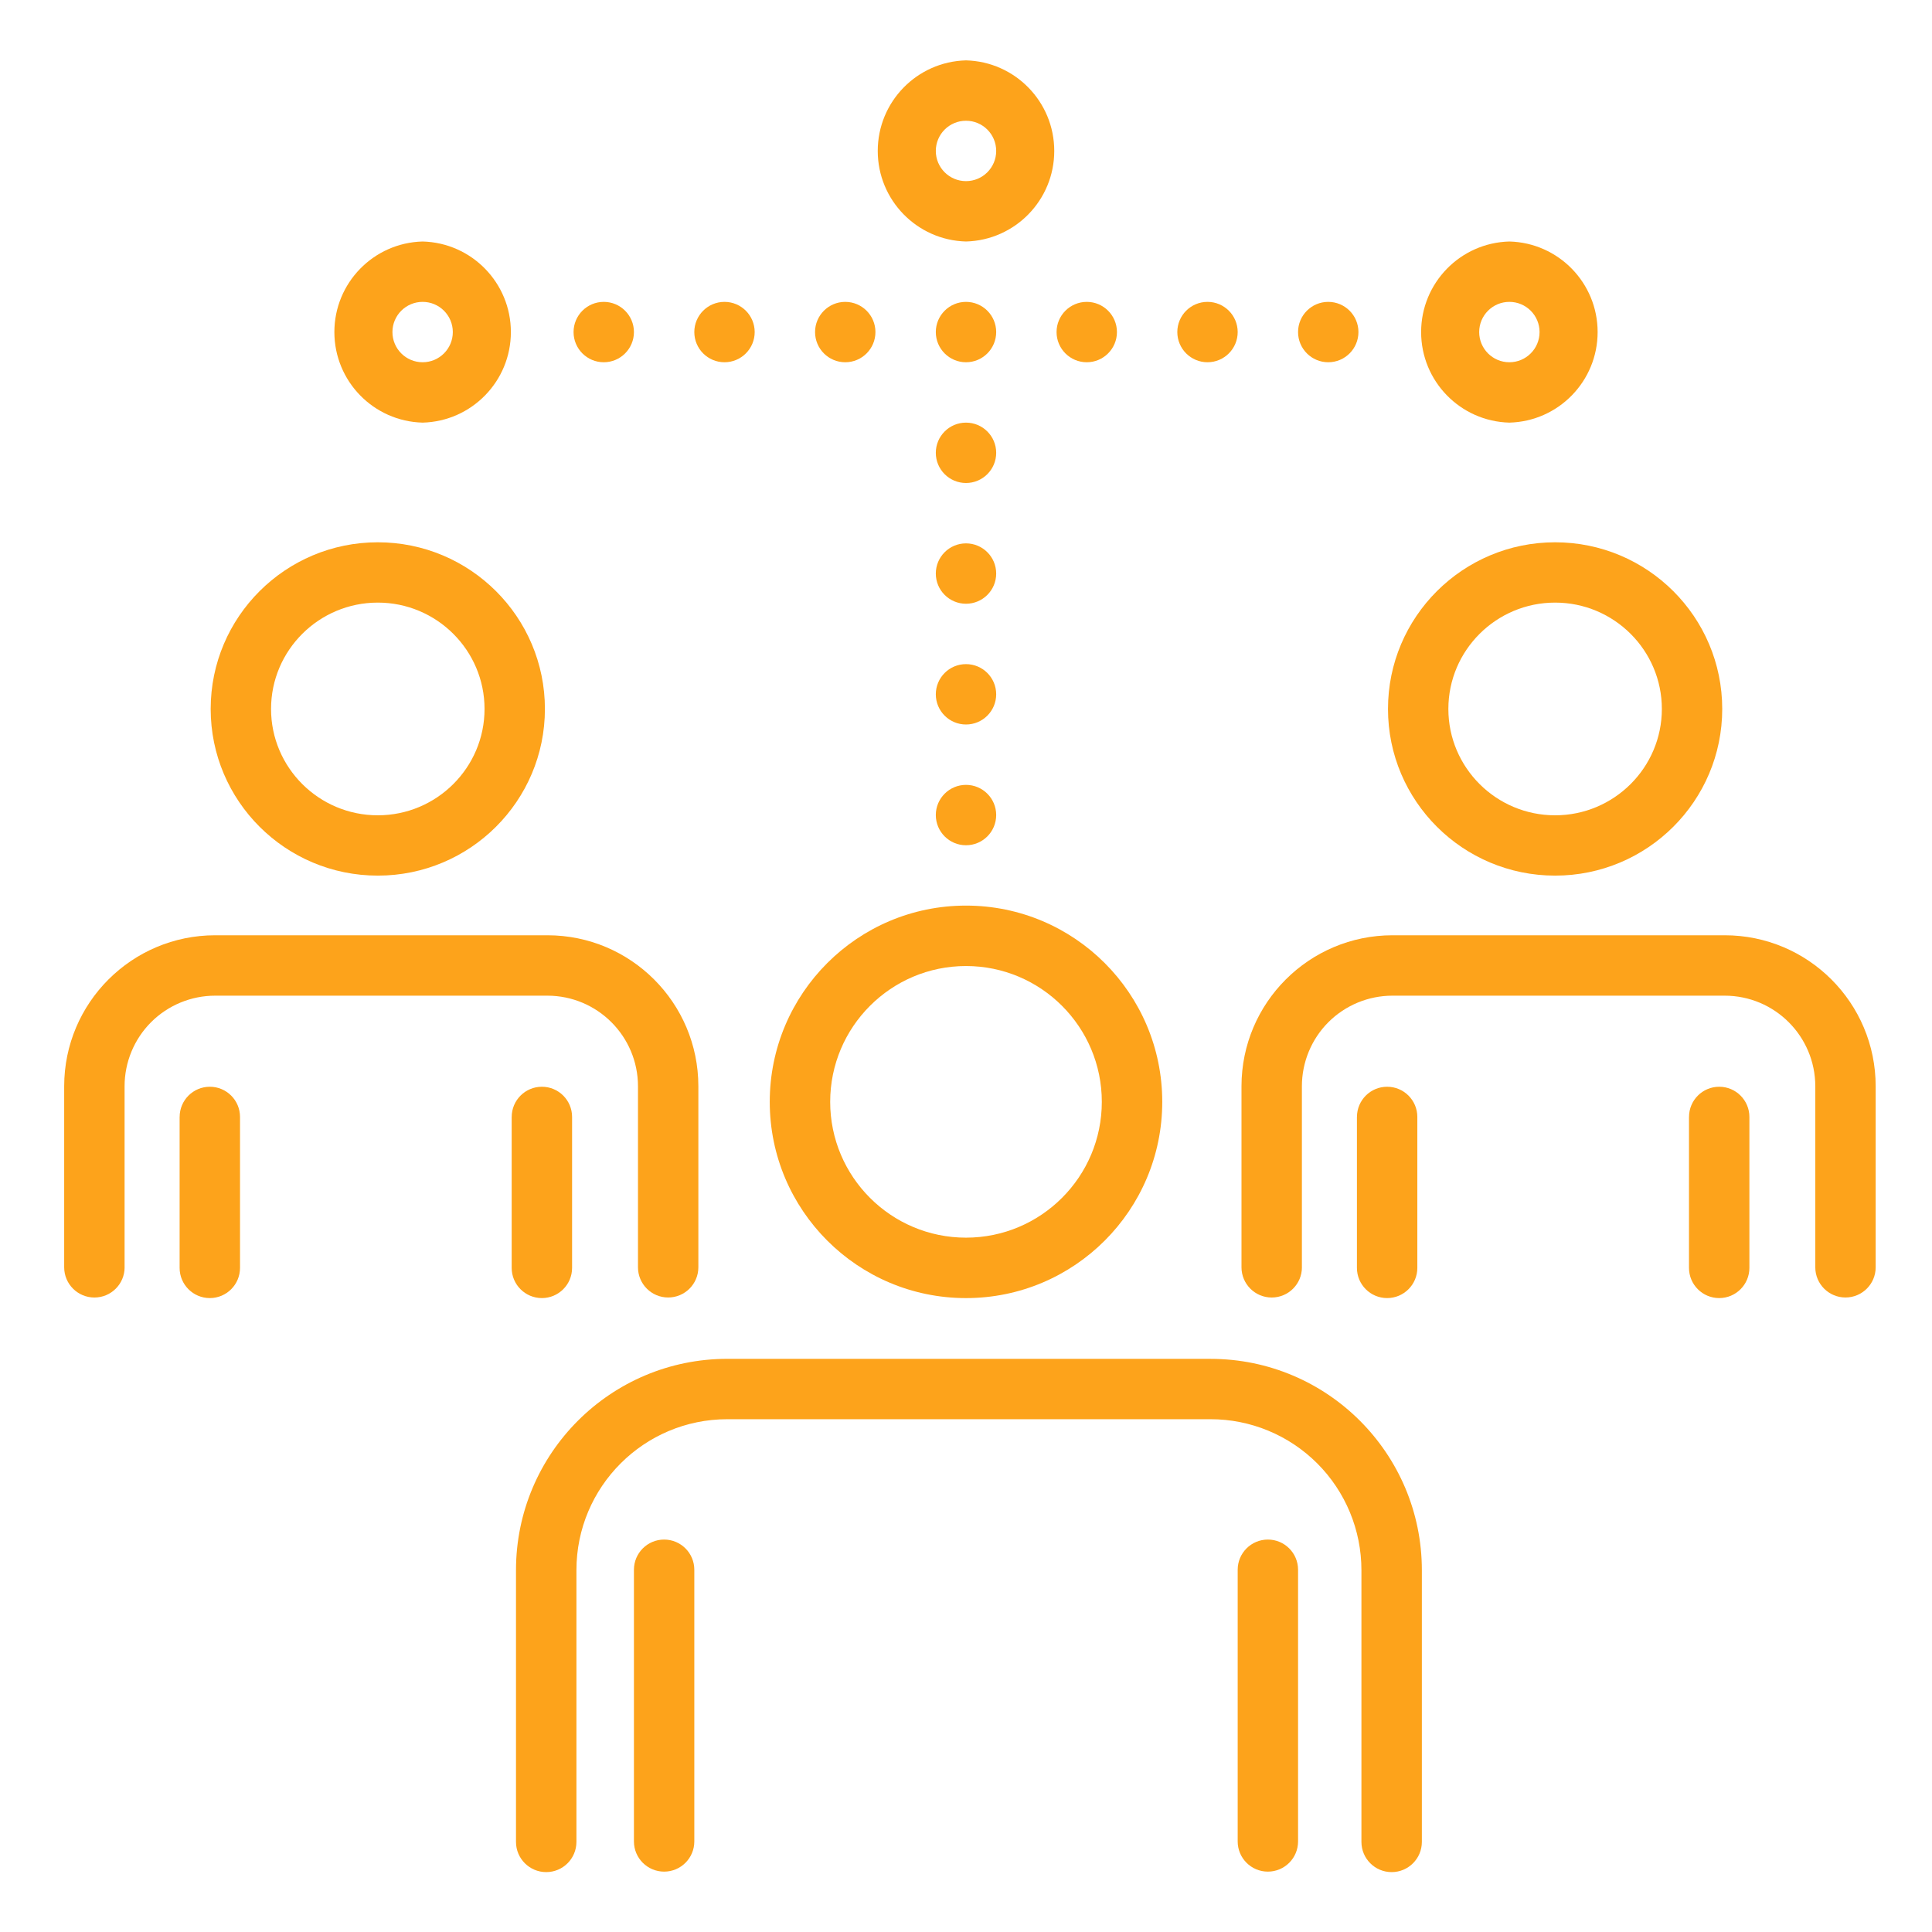
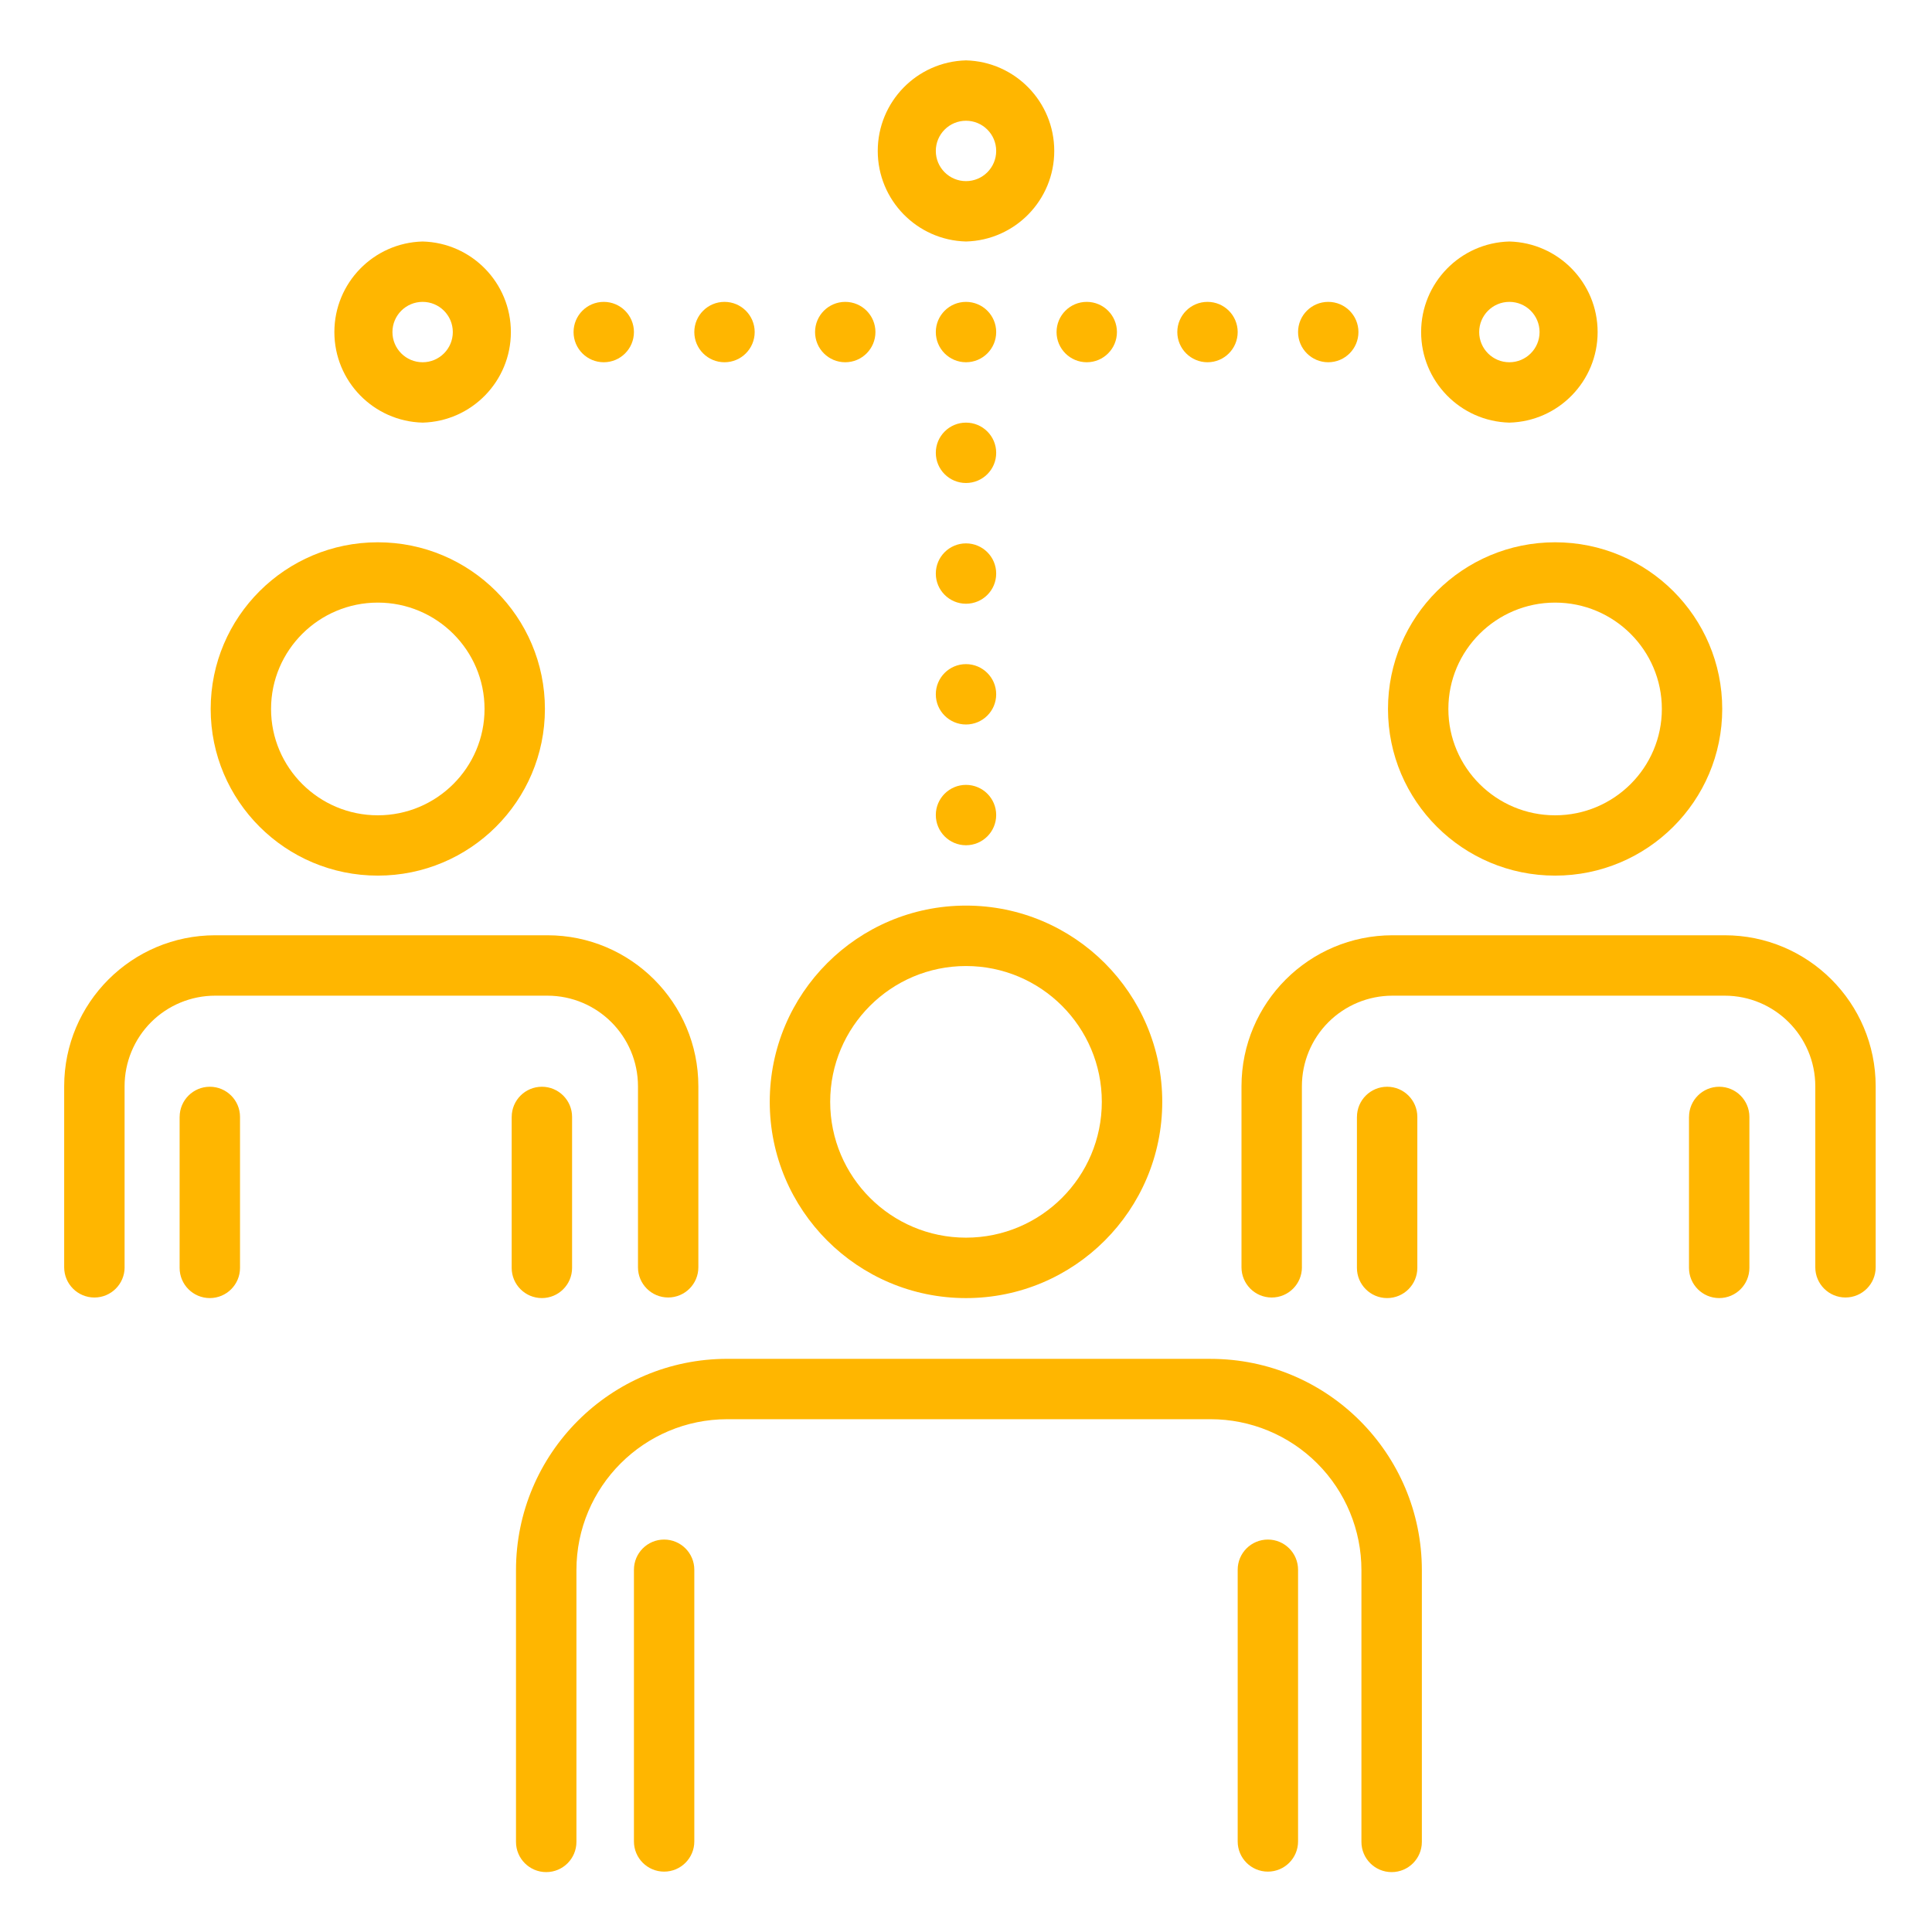
<svg xmlns="http://www.w3.org/2000/svg" version="1.1" width="512" height="512" x="0" y="0" viewBox="0 0 64 64" style="enable-background:new 0 0 512 512" xml:space="preserve" class="">
  <g>
-     <path d="M51.515 17.964c-3.057 0-5.536 2.473-5.536 5.521s2.479 5.521 5.536 5.521 5.536-2.473 5.536-5.521-2.479-5.521-5.536-5.521zm0 1.998c1.95 0 3.536 1.579 3.536 3.523s-1.586 3.523-3.536 3.523-3.536-1.579-3.536-3.523 1.586-3.523 3.536-3.523zM12.515 17.964c-3.057 0-5.536 2.473-5.536 5.521s2.479 5.521 5.536 5.521 5.536-2.473 5.536-5.521-2.479-5.521-5.536-5.521zm0 1.998c1.95 0 3.536 1.579 3.536 3.523s-1.586 3.523-3.536 3.523-3.536-1.579-3.536-3.523 1.586-3.523 3.536-3.523zM43.127 41.98v-5.998c0-.795.316-1.558.878-2.121a3.005 3.005 0 0 1 2.123-.878h11.004a3.003 3.003 0 0 1 3.002 3v5.998a1 1 0 0 0 2 0v-5.999a5.001 5.001 0 0 0-5.003-5H46.129a5.004 5.004 0 0 0-5.003 5v5.999a1 1 0 0 0 2.002 0zM4.127 41.98v-5.998c0-.795.316-1.558.878-2.121a3.005 3.005 0 0 1 2.123-.878h11.004a3.003 3.003 0 0 1 3.002 3v5.998a1 1 0 0 0 2 0v-5.999a5.001 5.001 0 0 0-5.003-5H7.129a5.004 5.004 0 0 0-5.003 5v5.999a1 1 0 0 0 2.002 0z" fill="#FDA31B" data-original="#000000" class="" />
-     <path d="M44.95 37v5a1 1 0 0 0 2.001 0v-5a1 1 0 0 0-2 0zM5.95 37v5a1 1 0 0 0 2.001 0v-5a1 1 0 0 0-2 0zM55.95 37v5a1 1 0 0 0 2.001 0v-5a1 1 0 0 0-2 0zM16.95 37v5a1 1 0 0 0 2.001 0v-5a1 1 0 0 0-2 0zM32 29.999c-3.589 0-6.501 2.912-6.501 6.501s2.912 6.501 6.501 6.501 6.501-2.912 6.501-6.501-2.912-6.501-6.501-6.501zm0 2.002c2.483 0 4.499 2.016 4.499 4.499S34.483 40.999 32 40.999s-4.499-2.016-4.499-4.499 2.016-4.499 4.499-4.499zM19.095 61.015v-9a5 5 0 0 1 5-5.002h16.004a4.998 4.998 0 0 1 5 5.001v9.001a1 1 0 0 0 2.002 0v-9a7.002 7.002 0 0 0-7.002-7.001l-16.004-.001a7.002 7.002 0 0 0-7.002 7.001v9.001a1 1 0 0 0 2.002 0z" fill="#FDA31B" data-original="#000000" class="" />
-     <path d="M21 52v9a1 1 0 1 0 2 0v-9a1 1 0 1 0-2 0zM41 52v9a1 1 0 1 0 2 0v-9a1 1 0 1 0-2 0zM32 2a3.001 3.001 0 0 0 0 6 3.001 3.001 0 0 0 0-6zm0 2a1 1 0 1 1 0 2 1 1 0 0 1 0-2zM50 8a3.001 3.001 0 0 0 0 6 3.001 3.001 0 0 0 0-6zm0 2a1 1 0 1 1 0 2 1 1 0 0 1 0-2zM14 8a3.001 3.001 0 0 0 0 6 3.001 3.001 0 0 0 0-6zm0 2a1 1 0 1 1 0 2 1 1 0 0 1 0-2z" fill="#FDA31B" data-original="#000000" class="" />
-     <circle cx="262" cy="40" r="1" transform="translate(-230 -29)" fill="#FDA31B" data-original="#000000" class="" />
-     <circle cx="262" cy="40" r="1" transform="translate(-230 -25)" fill="#FDA31B" data-original="#000000" class="" />
-     <circle cx="262" cy="40" r="1" transform="translate(-226 -29)" fill="#FDA31B" data-original="#000000" class="" />
-     <circle cx="262" cy="40" r="1" transform="matrix(-1 0 0 1 290 -29)" fill="#FDA31B" data-original="#000000" class="" />
-     <circle cx="262" cy="40" r="1" transform="translate(-222 -29)" fill="#FDA31B" data-original="#000000" class="" />
-     <circle cx="262" cy="40" r="1" transform="matrix(-1 0 0 1 286 -29)" fill="#FDA31B" data-original="#000000" class="" />
-     <circle cx="262" cy="40" r="1" transform="translate(-218 -29)" fill="#FDA31B" data-original="#000000" class="" />
-     <circle cx="262" cy="40" r="1" transform="matrix(-1 0 0 1 282 -29)" fill="#FDA31B" data-original="#000000" class="" />
-     <circle cx="262" cy="40" r="1" transform="translate(-230 -21)" fill="#FDA31B" data-original="#000000" class="" />
-     <circle cx="262" cy="40" r="1" transform="translate(-230 -17)" fill="#FDA31B" data-original="#000000" class="" />
-     <circle cx="262" cy="40" r="1" transform="translate(-230 -13)" fill="#FDA31B" data-original="#000000" class="" />
+     <path d="M51.515 17.964c-3.057 0-5.536 2.473-5.536 5.521s2.479 5.521 5.536 5.521 5.536-2.473 5.536-5.521-2.479-5.521-5.536-5.521zm0 1.998c1.95 0 3.536 1.579 3.536 3.523s-1.586 3.523-3.536 3.523-3.536-1.579-3.536-3.523 1.586-3.523 3.536-3.523zM12.515 17.964c-3.057 0-5.536 2.473-5.536 5.521s2.479 5.521 5.536 5.521 5.536-2.473 5.536-5.521-2.479-5.521-5.536-5.521zm0 1.998c1.95 0 3.536 1.579 3.536 3.523s-1.586 3.523-3.536 3.523-3.536-1.579-3.536-3.523 1.586-3.523 3.536-3.523zM43.127 41.98v-5.998c0-.795.316-1.558.878-2.121a3.005 3.005 0 0 1 2.123-.878h11.004a3.003 3.003 0 0 1 3.002 3v5.998a1 1 0 0 0 2 0v-5.999a5.001 5.001 0 0 0-5.003-5H46.129a5.004 5.004 0 0 0-5.003 5v5.999a1 1 0 0 0 2.002 0zM4.127 41.98v-5.998c0-.795.316-1.558.878-2.121a3.005 3.005 0 0 1 2.123-.878h11.004a3.003 3.003 0 0 1 3.002 3v5.998a1 1 0 0 0 2 0v-5.999a5.001 5.001 0 0 0-5.003-5H7.129a5.004 5.004 0 0 0-5.003 5v5.999a1 1 0 0 0 2.002 0z" fill="#ffb600" data-original="#000000" class="" />
+     <path d="M44.95 37v5a1 1 0 0 0 2.001 0v-5a1 1 0 0 0-2 0zM5.95 37v5a1 1 0 0 0 2.001 0v-5a1 1 0 0 0-2 0zM55.95 37v5a1 1 0 0 0 2.001 0v-5a1 1 0 0 0-2 0zM16.95 37v5a1 1 0 0 0 2.001 0v-5a1 1 0 0 0-2 0zM32 29.999c-3.589 0-6.501 2.912-6.501 6.501s2.912 6.501 6.501 6.501 6.501-2.912 6.501-6.501-2.912-6.501-6.501-6.501zm0 2.002c2.483 0 4.499 2.016 4.499 4.499S34.483 40.999 32 40.999s-4.499-2.016-4.499-4.499 2.016-4.499 4.499-4.499zM19.095 61.015v-9a5 5 0 0 1 5-5.002h16.004a4.998 4.998 0 0 1 5 5.001v9.001a1 1 0 0 0 2.002 0v-9a7.002 7.002 0 0 0-7.002-7.001l-16.004-.001a7.002 7.002 0 0 0-7.002 7.001v9.001a1 1 0 0 0 2.002 0z" fill="#ffb600" data-original="#000000" class="" />
+     <path d="M21 52v9a1 1 0 1 0 2 0v-9a1 1 0 1 0-2 0zM41 52v9a1 1 0 1 0 2 0v-9a1 1 0 1 0-2 0zM32 2a3.001 3.001 0 0 0 0 6 3.001 3.001 0 0 0 0-6zm0 2a1 1 0 1 1 0 2 1 1 0 0 1 0-2zM50 8a3.001 3.001 0 0 0 0 6 3.001 3.001 0 0 0 0-6zm0 2a1 1 0 1 1 0 2 1 1 0 0 1 0-2zM14 8a3.001 3.001 0 0 0 0 6 3.001 3.001 0 0 0 0-6zm0 2a1 1 0 1 1 0 2 1 1 0 0 1 0-2z" fill="#ffb600" data-original="#000000" class="" />
+     <circle cx="262" cy="40" r="1" transform="translate(-230 -29)" fill="#ffb600" data-original="#000000" class="" />
+     <circle cx="262" cy="40" r="1" transform="translate(-230 -25)" fill="#ffb600" data-original="#000000" class="" />
+     <circle cx="262" cy="40" r="1" transform="translate(-226 -29)" fill="#ffb600" data-original="#000000" class="" />
+     <circle cx="262" cy="40" r="1" transform="matrix(-1 0 0 1 290 -29)" fill="#ffb600" data-original="#000000" class="" />
+     <circle cx="262" cy="40" r="1" transform="translate(-222 -29)" fill="#ffb600" data-original="#000000" class="" />
+     <circle cx="262" cy="40" r="1" transform="matrix(-1 0 0 1 286 -29)" fill="#ffb600" data-original="#000000" class="" />
+     <circle cx="262" cy="40" r="1" transform="translate(-218 -29)" fill="#ffb600" data-original="#000000" class="" />
+     <circle cx="262" cy="40" r="1" transform="matrix(-1 0 0 1 282 -29)" fill="#ffb600" data-original="#000000" class="" />
+     <circle cx="262" cy="40" r="1" transform="translate(-230 -21)" fill="#ffb600" data-original="#000000" class="" />
+     <circle cx="262" cy="40" r="1" transform="translate(-230 -17)" fill="#ffb600" data-original="#000000" class="" />
+     <circle cx="262" cy="40" r="1" transform="translate(-230 -13)" fill="#ffb600" data-original="#000000" class="" />
  </g>
</svg>
